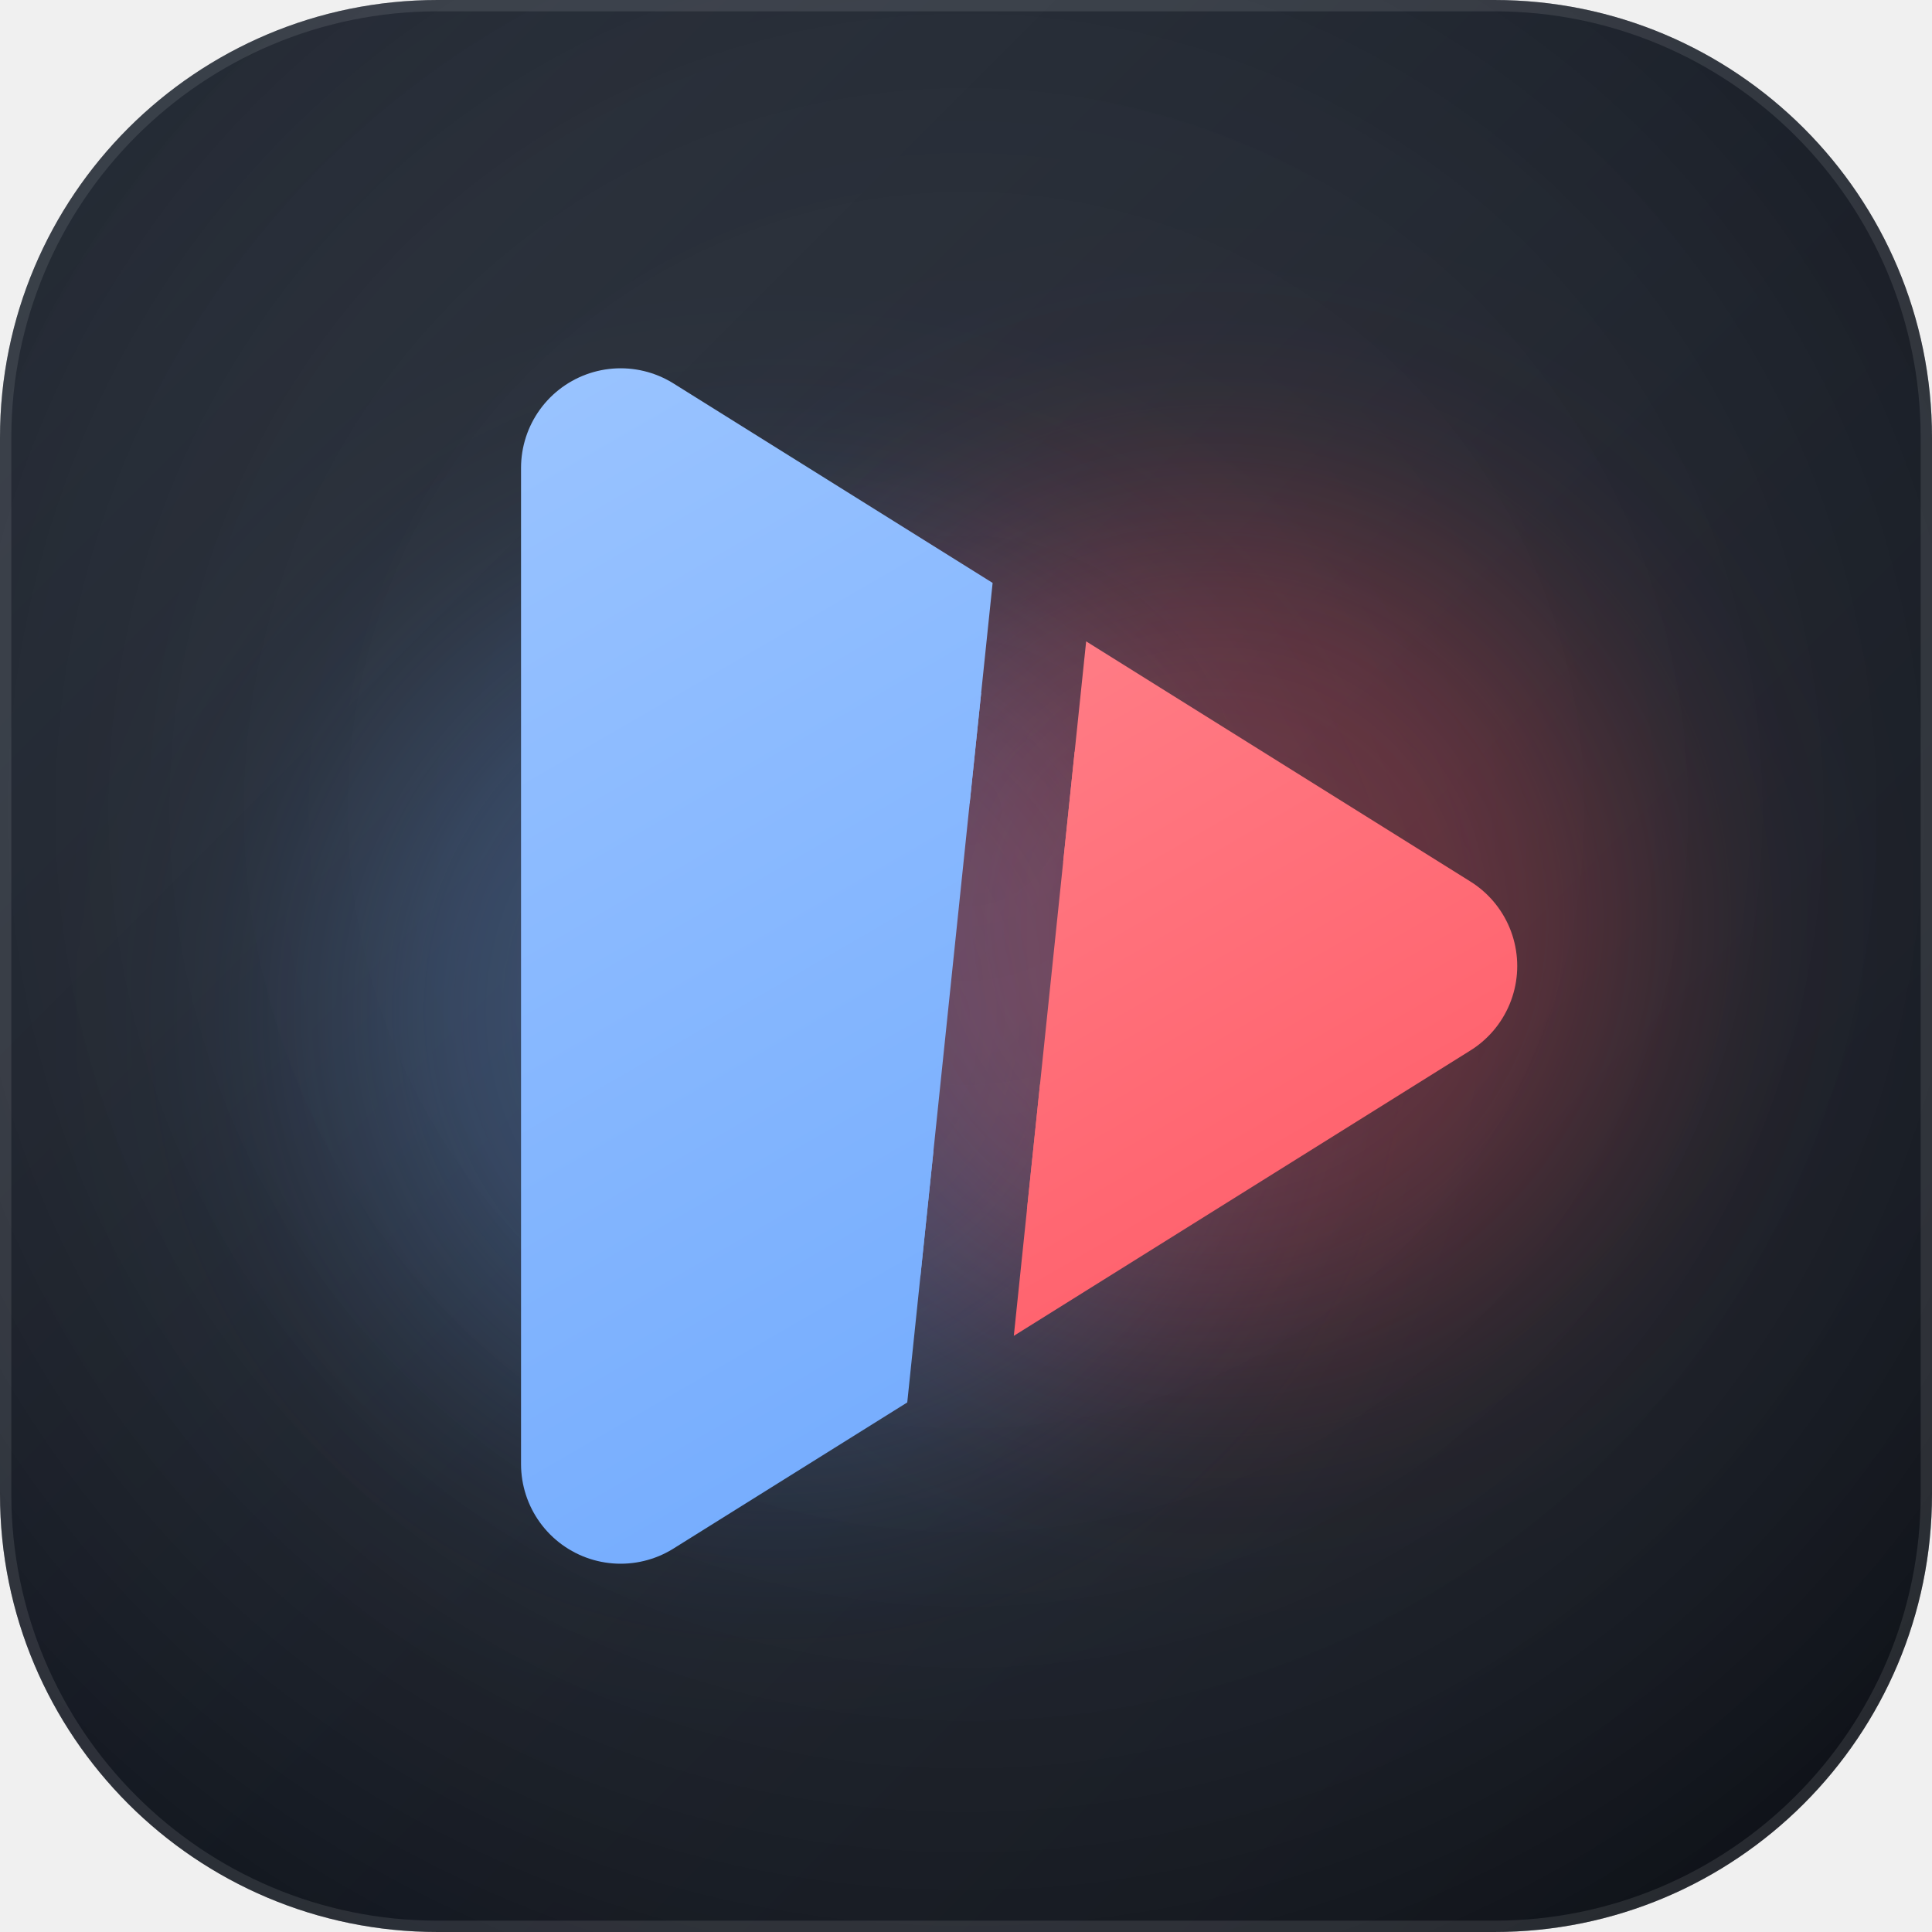
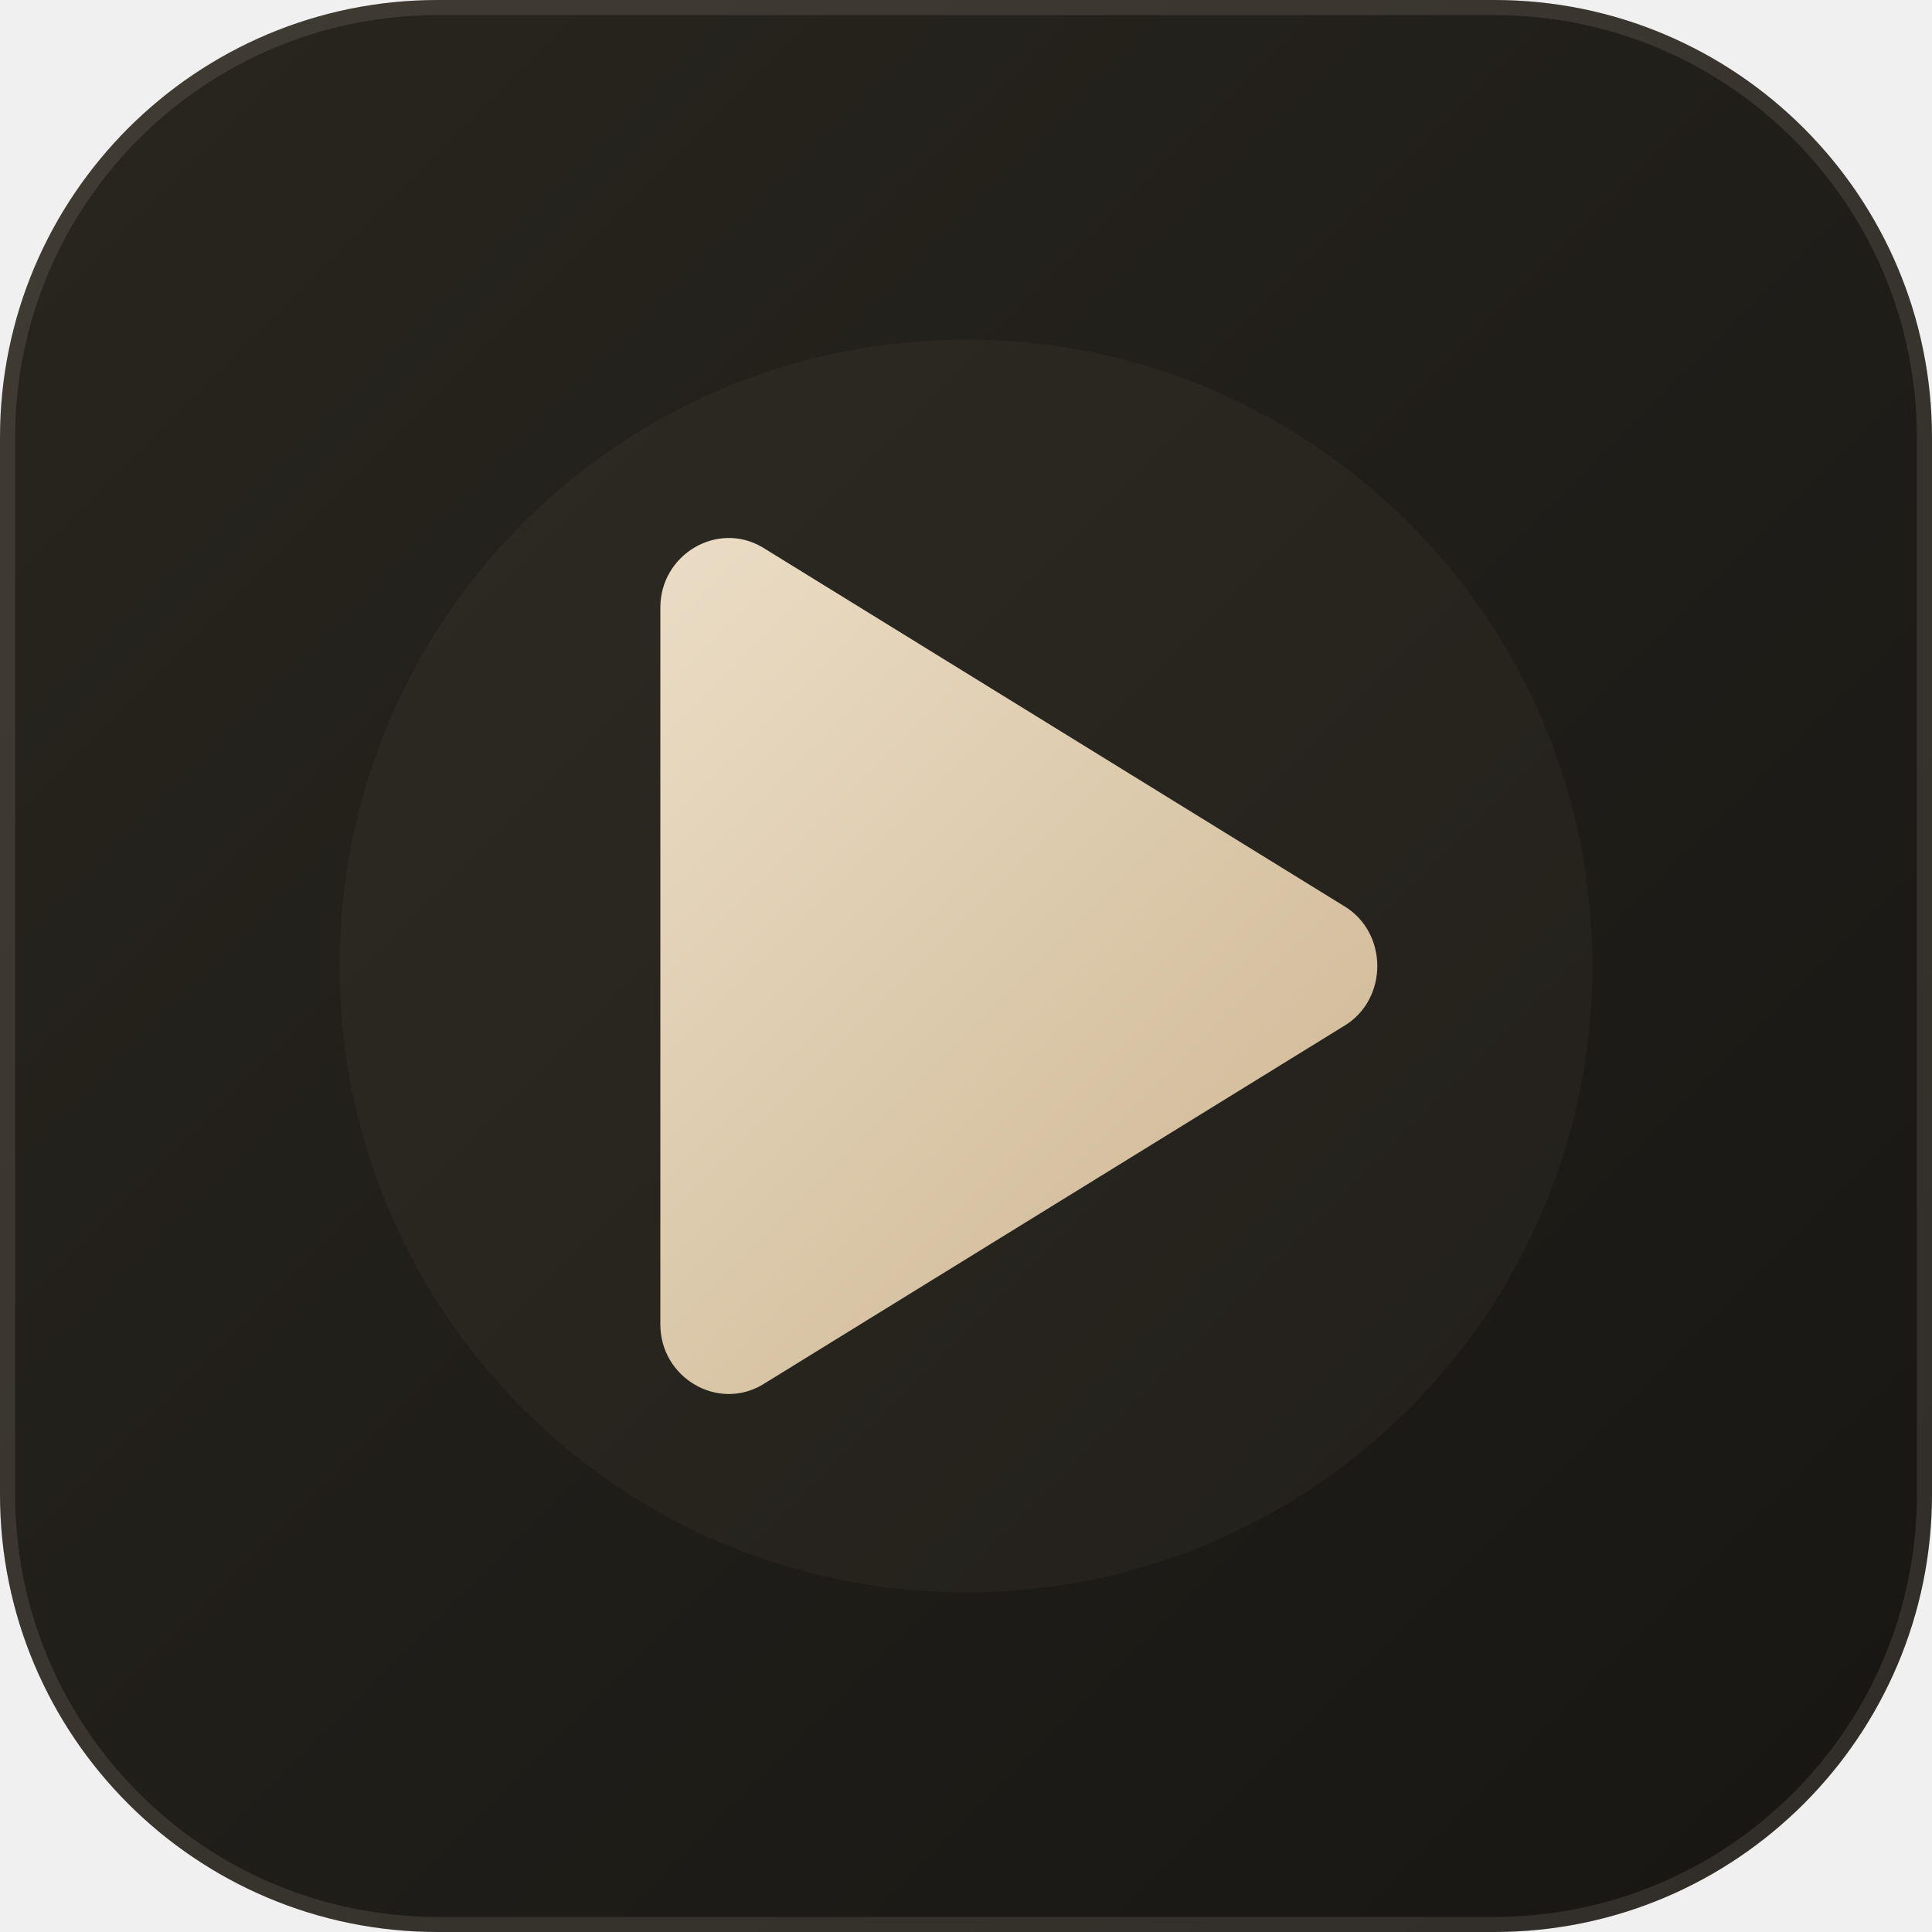
<svg xmlns="http://www.w3.org/2000/svg" width="512" height="512" viewBox="0 0 512 512">
  <defs>
-     <linearGradient id="bg" x1="0" y1="0" x2="1" y2="1">
-       <stop offset="0" stop-color="#1E2633" />
-       <stop offset=".55" stop-color="#111722" />
-       <stop offset="1" stop-color="#0B0F17" />
+     <linearGradient id="surface" x1="0" y1="0" x2="1" y2="1">
+       <stop offset="0" stop-color="#29261F" />
+       <stop offset="1" stop-color="#171613" />
    </linearGradient>
-     <linearGradient id="glass" gradientUnits="userSpaceOnUse" x1="8" y1="6" x2="30" y2="44">
-       <stop stop-color="#9CC5FF" />
-       <stop offset="1" stop-color="#6EA8FE" />
+     <linearGradient id="mark" x1="120" y1="120" x2="390" y2="390" gradientUnits="userSpaceOnUse">
+       <stop offset="0" stop-color="#F0E4CF" />
+       <stop offset="1" stop-color="#C9B18B" />
    </linearGradient>
-     <linearGradient id="lamp" gradientUnits="userSpaceOnUse" x1="22" y1="6" x2="44" y2="44">
-       <stop stop-color="#FF8B93" />
-       <stop offset="1" stop-color="#FF4D5A" />
-     </linearGradient>
-     <radialGradient id="vig" cx=".5" cy=".42" r=".75">
-       <stop offset="0" stop-color="#ffffff" stop-opacity=".07" />
-       <stop offset="1" stop-color="#000" stop-opacity=".25" />
-     </radialGradient>
-     <clipPath id="cl">
-       <polygon points="0,0 27.5,0 22.5,48 0,48" />
-     </clipPath>
-     <clipPath id="cr">
-       <polygon points="30.5,0 48,0 48,48 25.5,48" />
-     </clipPath>
-     <filter id="blur" x="-50%" y="-50%" width="200%" height="200%">
-       <feGaussianBlur stdDeviation="34" />
-     </filter>
-     <filter id="blur2" x="-50%" y="-50%" width="200%" height="200%">
-       <feGaussianBlur stdDeviation="3" />
-     </filter>
  </defs>
-   <rect width="512" height="512" rx="116" fill="url(#bg)" />
-   <rect width="512" height="512" rx="116" fill="url(#vig)" />
-   <circle cx="206" cy="268" r="118" fill="#6EA8FE" opacity=".26" filter="url(#blur)" />
-   <circle cx="322" cy="244" r="112" fill="#FF4D5A" opacity=".30" filter="url(#blur)" />
-   <g transform="translate(256 256) scale(8.8) translate(-25.4 -24)">
-     <g opacity=".9">
-       <path d="M15 9 L15 39 L39 24 Z" fill="none" stroke="#fff" stroke-opacity=".0" stroke-width="6" />
-     </g>
-     <path d="M15 9 L15 39 L39 24 Z" fill="url(#glass)" stroke="url(#glass)" stroke-width="6" stroke-linejoin="round" clip-path="url(#cl)" />
-     <path d="M15 9 L15 39 L39 24 Z" fill="url(#lamp)" stroke="url(#lamp)" stroke-width="6" stroke-linejoin="round" clip-path="url(#cr)" />
-   </g>
-   <rect x="1.5" y="1.5" width="509" height="509" rx="114.5" fill="none" stroke="#fff" stroke-opacity=".10" stroke-width="3" />
+   <rect width="512" height="512" rx="116" fill="url(#surface)" />
+   <circle cx="256" cy="256" r="166" fill="#D8C5A5" opacity=".045" />
+   <path d="M202 145c-12-7-27 2-27 16v190c0 14 15 23 27 16l154-95c12-7 12-25 0-32z" fill="url(#mark)" />
+   <rect x="2" y="2" width="508" height="508" rx="114" fill="none" stroke="#E9DECC" stroke-opacity=".12" stroke-width="4" />
</svg>
